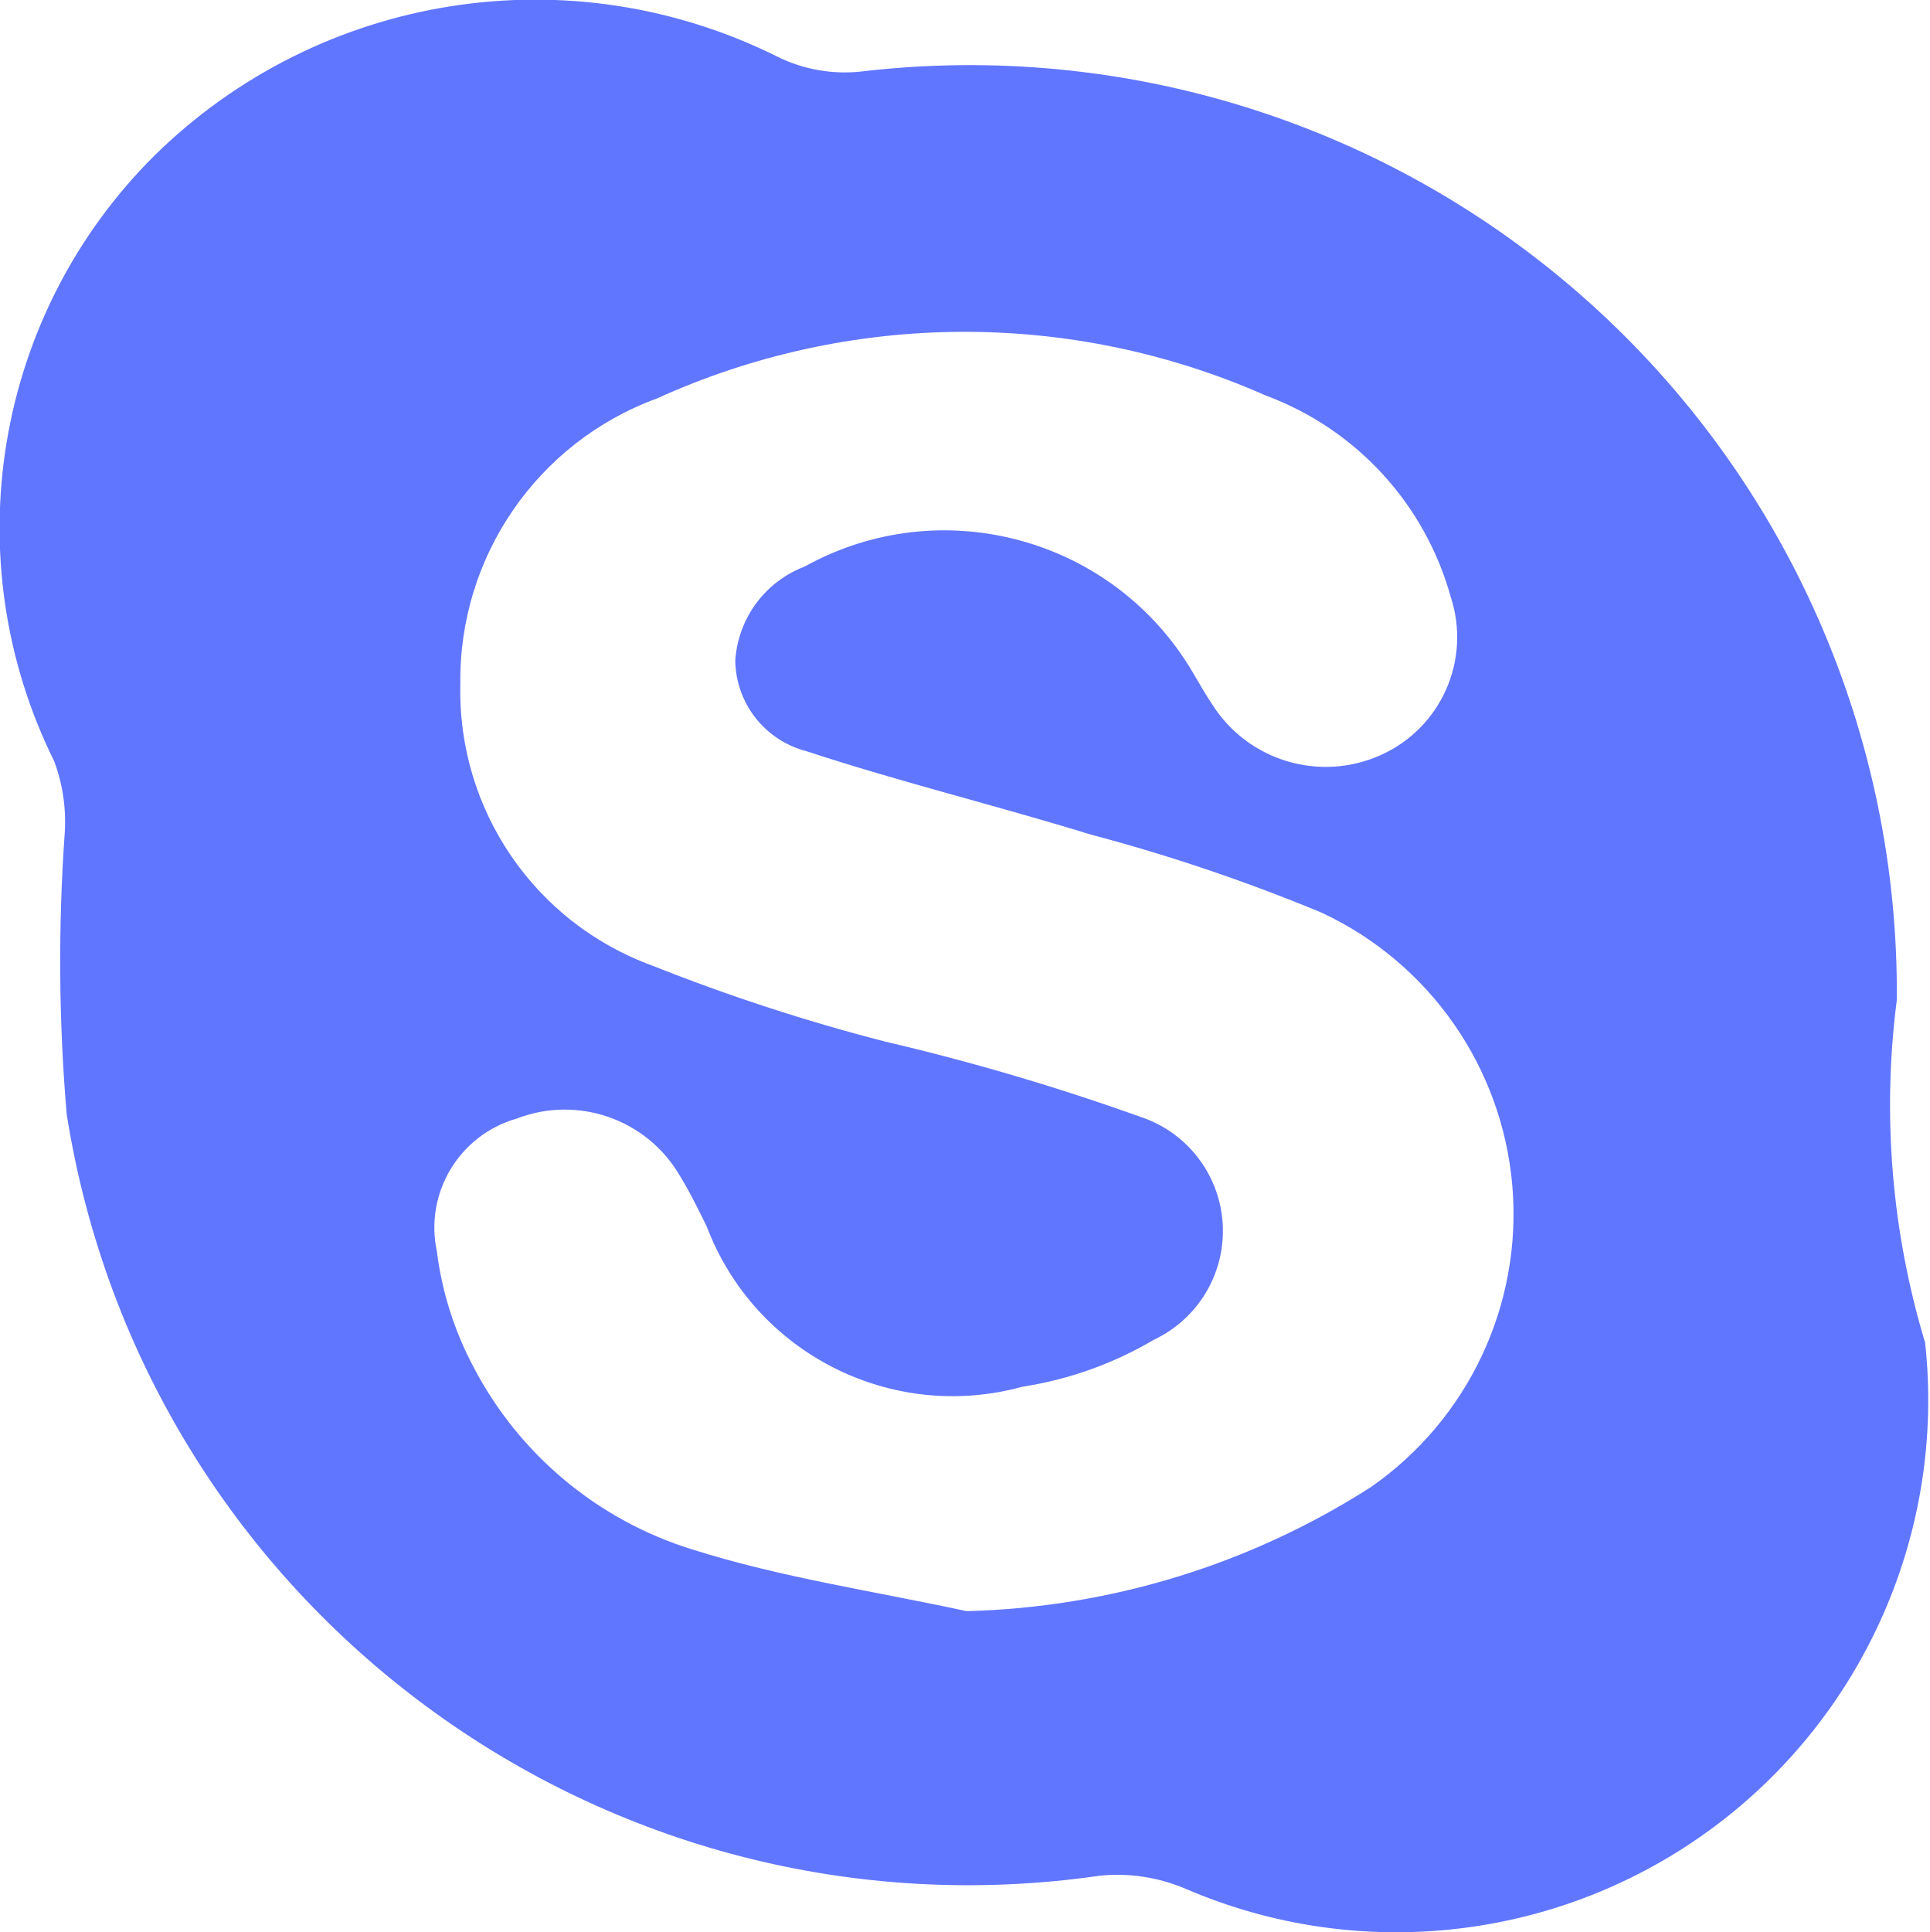
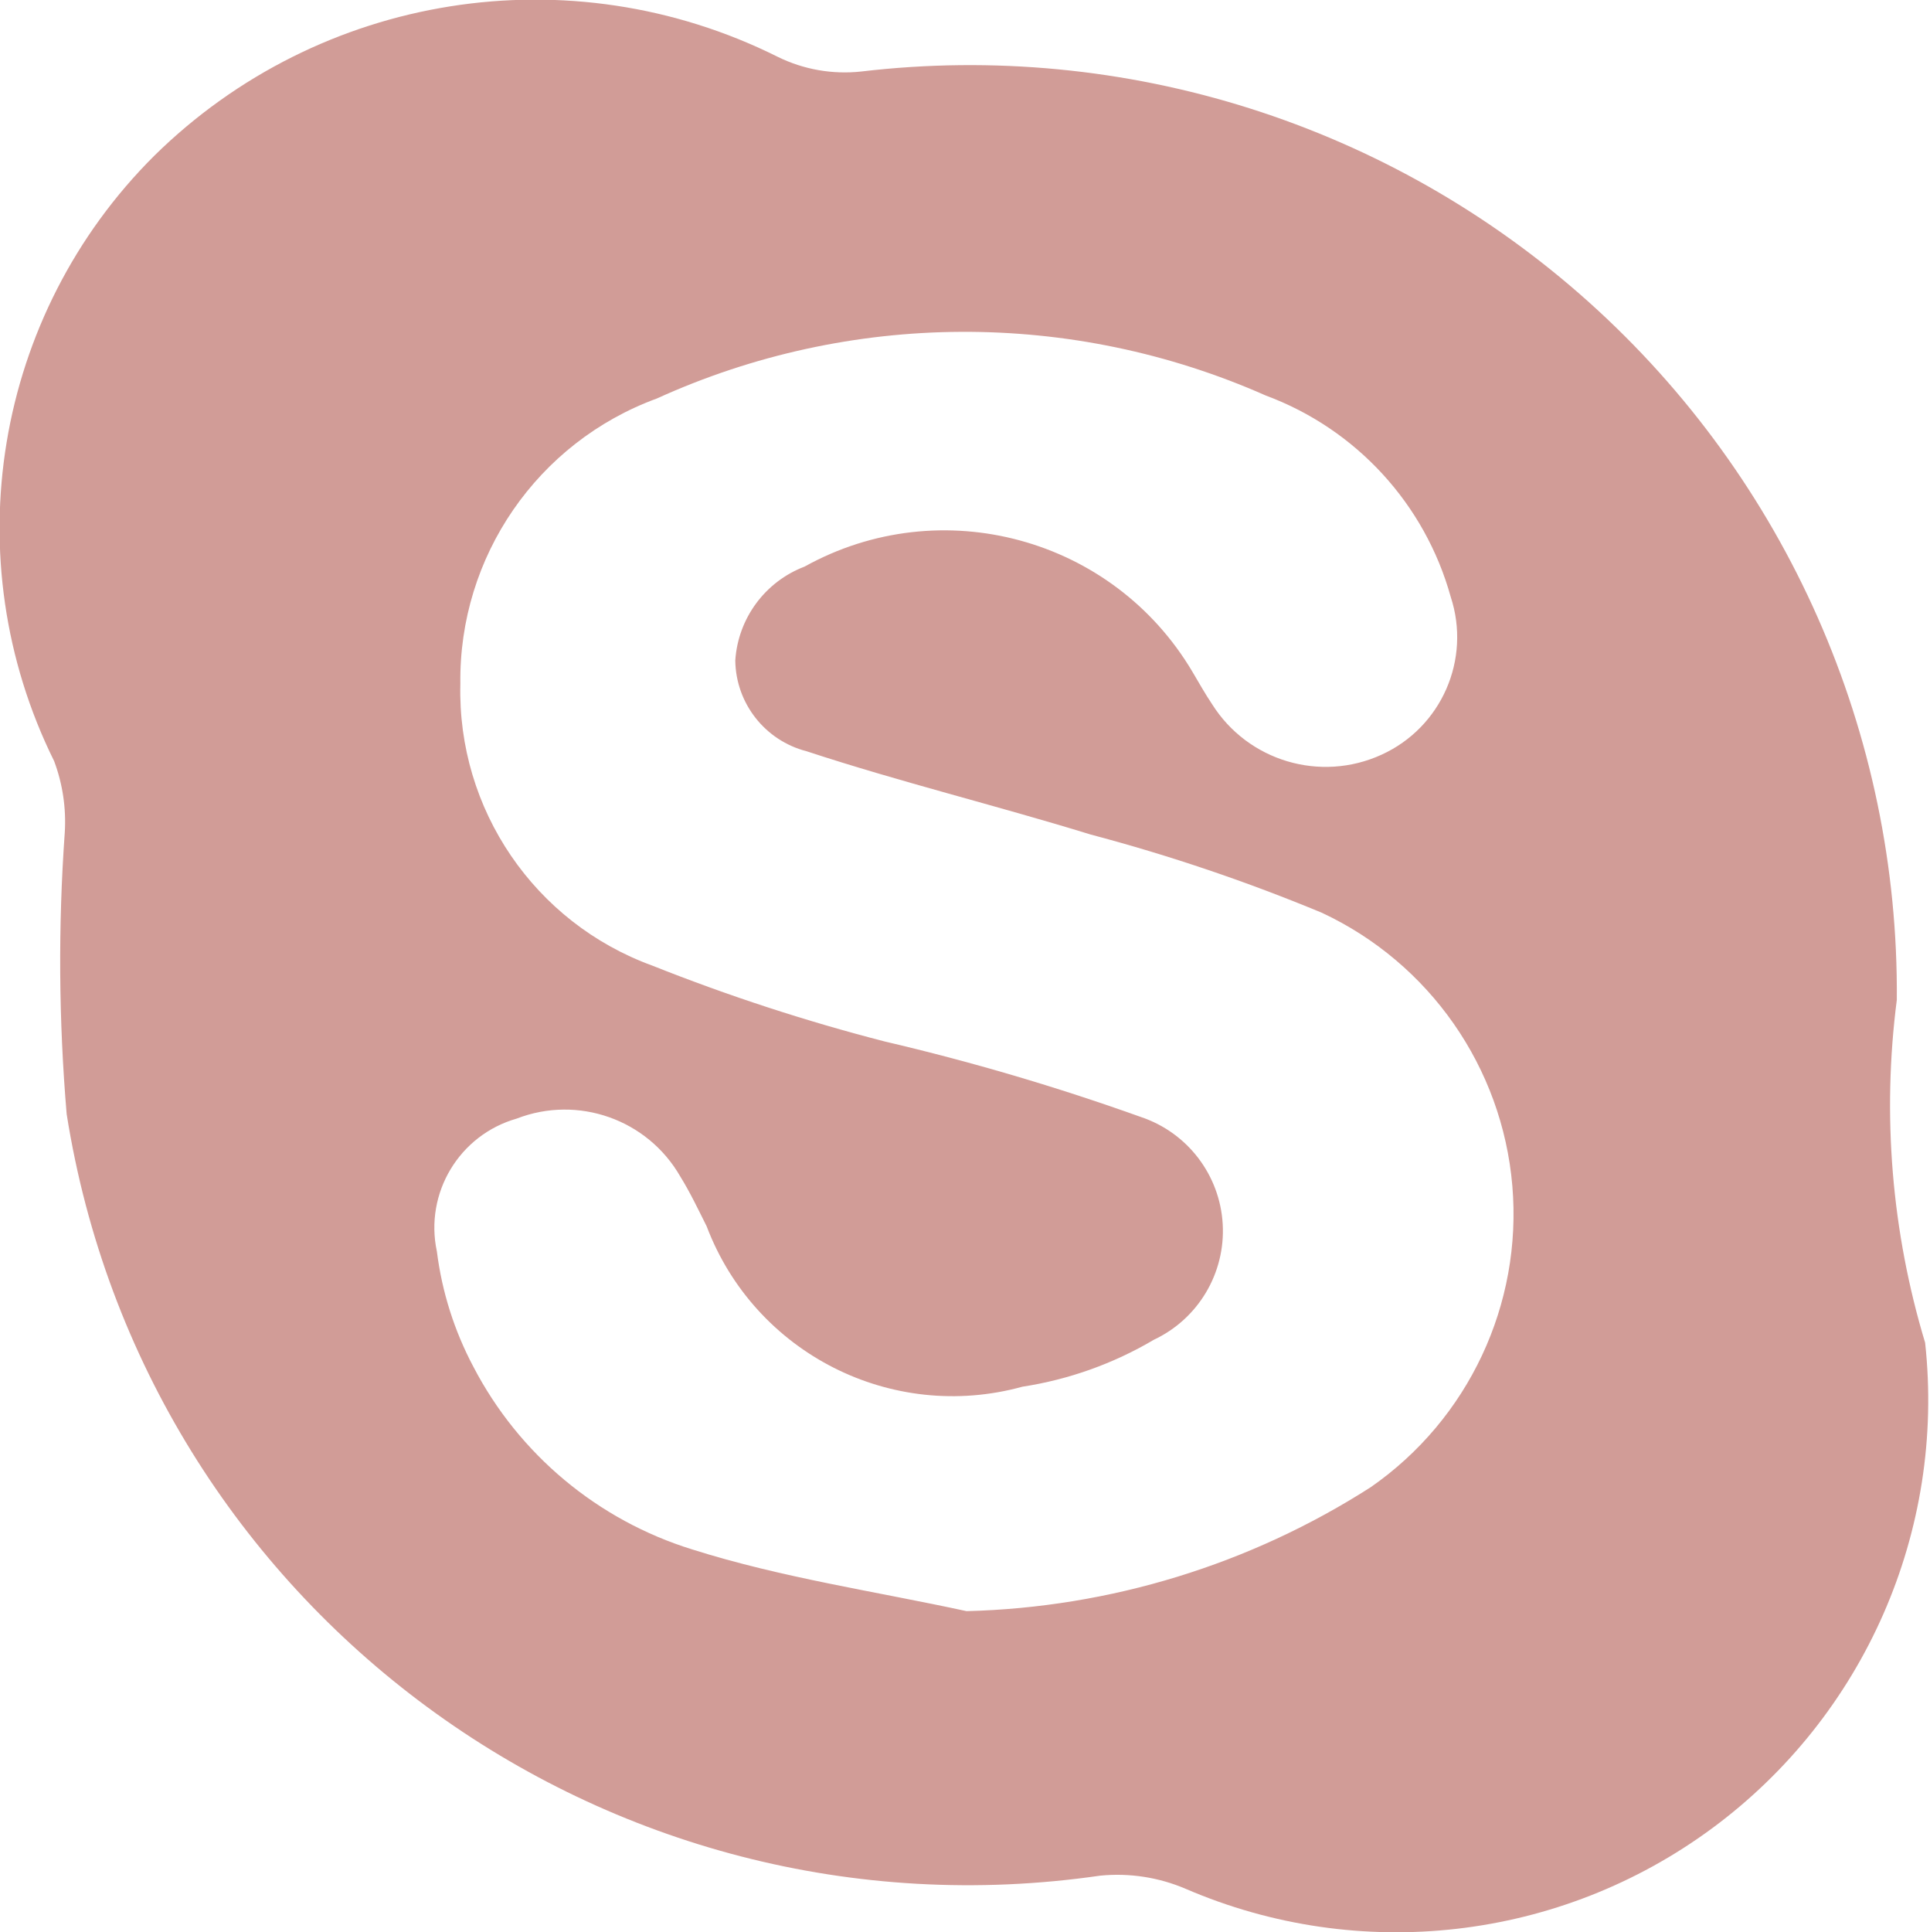
<svg xmlns="http://www.w3.org/2000/svg" width="12.331" height="12.344" viewBox="0 0 12.331 12.344">
  <g id="Group_1029" data-name="Group 1029" transform="translate(-98.603 32.441)">
-     <path id="Path_1020" data-name="Path 1020" d="M110.725-26.052a5.251,5.251,0,0,0,.181,2.19,3.4,3.4,0,0,1-4.726,3.489,1.11,1.11,0,0,0-.546-.084,5.839,5.839,0,0,1-6.605-4.866,11.567,11.567,0,0,1-.012-1.8,1.106,1.106,0,0,0-.068-.455,3.356,3.356,0,0,1,.64-3.868,3.47,3.47,0,0,1,3.984-.632.97.97,0,0,0,.533.094A5.924,5.924,0,0,1,110.725-26.052Zm-5.945,3.905a5.029,5.029,0,0,0,2.583-.792,2.125,2.125,0,0,0-.312-3.67,11.6,11.6,0,0,0-1.478-.5c-.6-.185-1.216-.335-1.815-.532a.607.607,0,0,1-.456-.58.69.69,0,0,1,.443-.6,1.842,1.842,0,0,1,2.479.673c.041.069.08.139.125.206a.858.858,0,0,0,1.083.323.825.825,0,0,0,.442-1.009,1.92,1.92,0,0,0-1.182-1.286,4.754,4.754,0,0,0-3.891.019,1.915,1.915,0,0,0-1.256,1.824,1.866,1.866,0,0,0,1.228,1.8,12.352,12.352,0,0,0,1.483.484,14.973,14.973,0,0,1,1.639.483.768.768,0,0,1,.082,1.423,2.353,2.353,0,0,1-.84.3,1.681,1.681,0,0,1-2.018-1.025c-.054-.108-.106-.217-.169-.319a.851.851,0,0,0-1.045-.369.725.725,0,0,0-.51.849,2.14,2.14,0,0,0,.233.736,2.365,2.365,0,0,0,1.4,1.168C103.6-22.36,104.2-22.273,104.78-22.147Z" transform="translate(0 0)" fill="#6176fe" />
+     <path id="Path_1020" data-name="Path 1020" d="M110.725-26.052a5.251,5.251,0,0,0,.181,2.19,3.4,3.4,0,0,1-4.726,3.489,1.11,1.11,0,0,0-.546-.084,5.839,5.839,0,0,1-6.605-4.866,11.567,11.567,0,0,1-.012-1.8,1.106,1.106,0,0,0-.068-.455,3.356,3.356,0,0,1,.64-3.868,3.47,3.47,0,0,1,3.984-.632.97.97,0,0,0,.533.094A5.924,5.924,0,0,1,110.725-26.052Zm-5.945,3.905a5.029,5.029,0,0,0,2.583-.792,2.125,2.125,0,0,0-.312-3.67,11.6,11.6,0,0,0-1.478-.5c-.6-.185-1.216-.335-1.815-.532a.607.607,0,0,1-.456-.58.69.69,0,0,1,.443-.6,1.842,1.842,0,0,1,2.479.673c.041.069.08.139.125.206a.858.858,0,0,0,1.083.323.825.825,0,0,0,.442-1.009,1.92,1.92,0,0,0-1.182-1.286,4.754,4.754,0,0,0-3.891.019,1.915,1.915,0,0,0-1.256,1.824,1.866,1.866,0,0,0,1.228,1.8,12.352,12.352,0,0,0,1.483.484,14.973,14.973,0,0,1,1.639.483.768.768,0,0,1,.082,1.423,2.353,2.353,0,0,1-.84.3,1.681,1.681,0,0,1-2.018-1.025c-.054-.108-.106-.217-.169-.319a.851.851,0,0,0-1.045-.369.725.725,0,0,0-.51.849,2.14,2.14,0,0,0,.233.736,2.365,2.365,0,0,0,1.4,1.168C103.6-22.36,104.2-22.273,104.78-22.147Z" transform="translate(0 0)" fill="#D19C97" />
  </g>
</svg>
